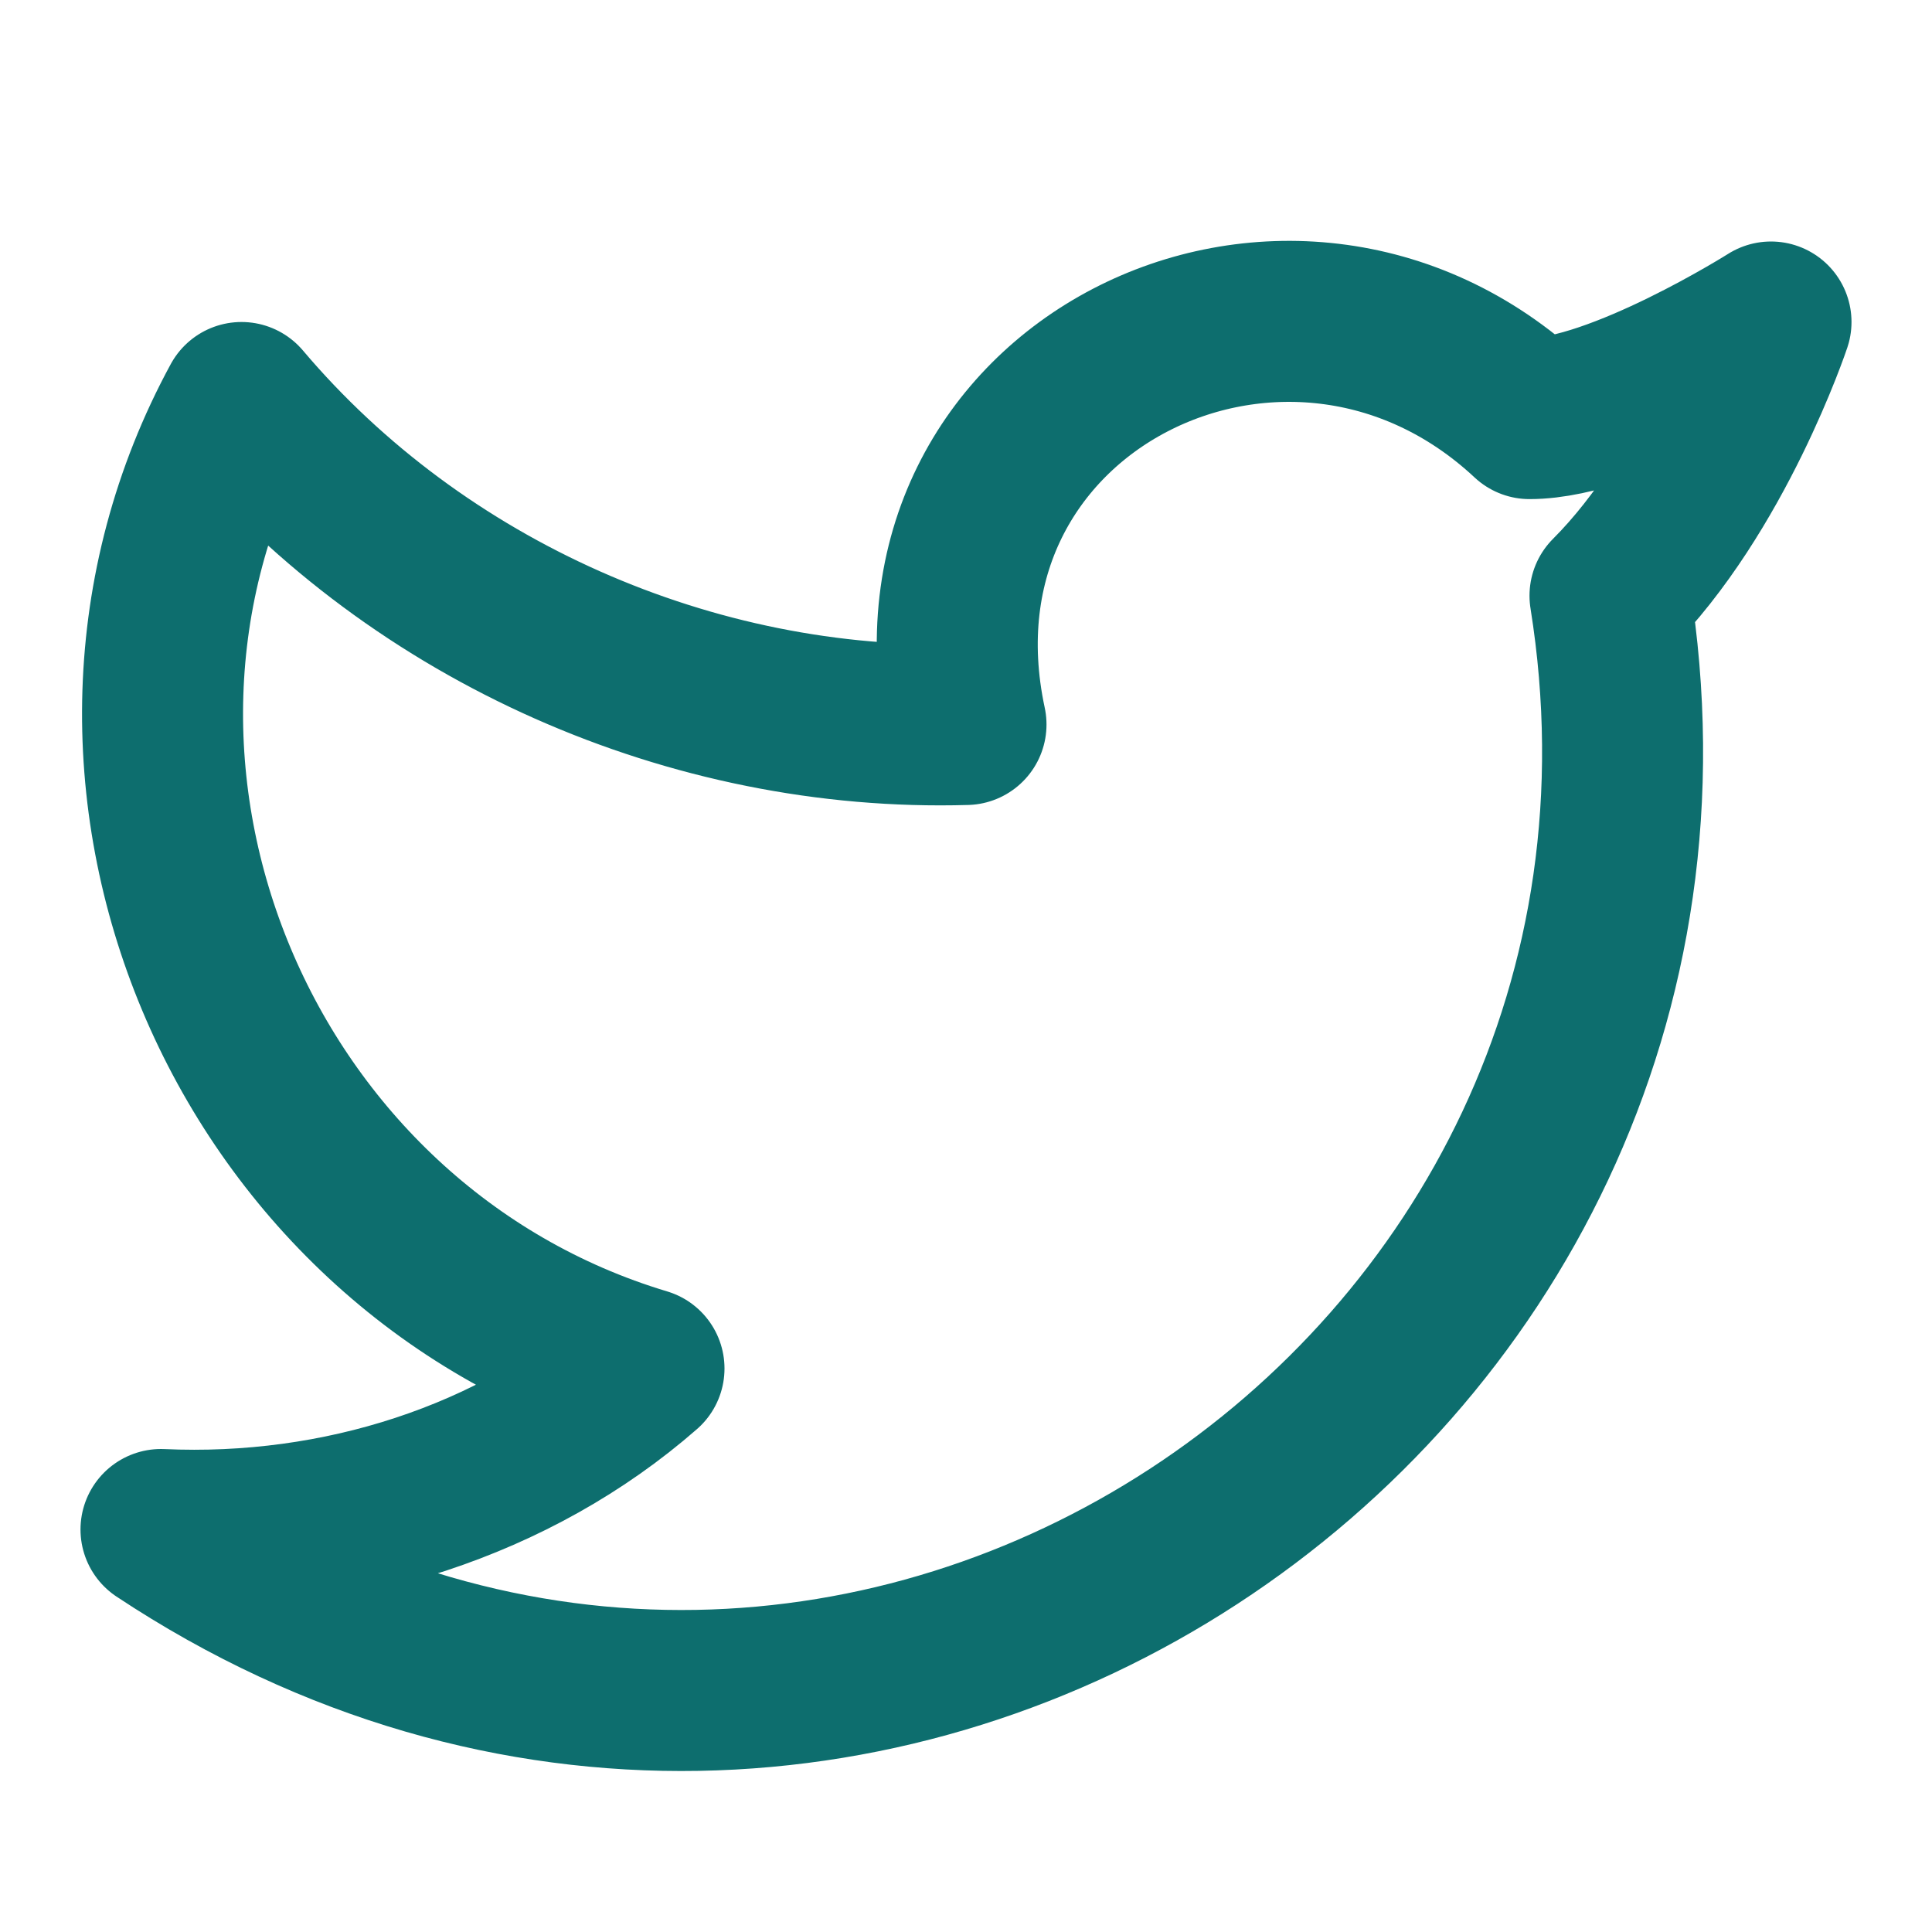
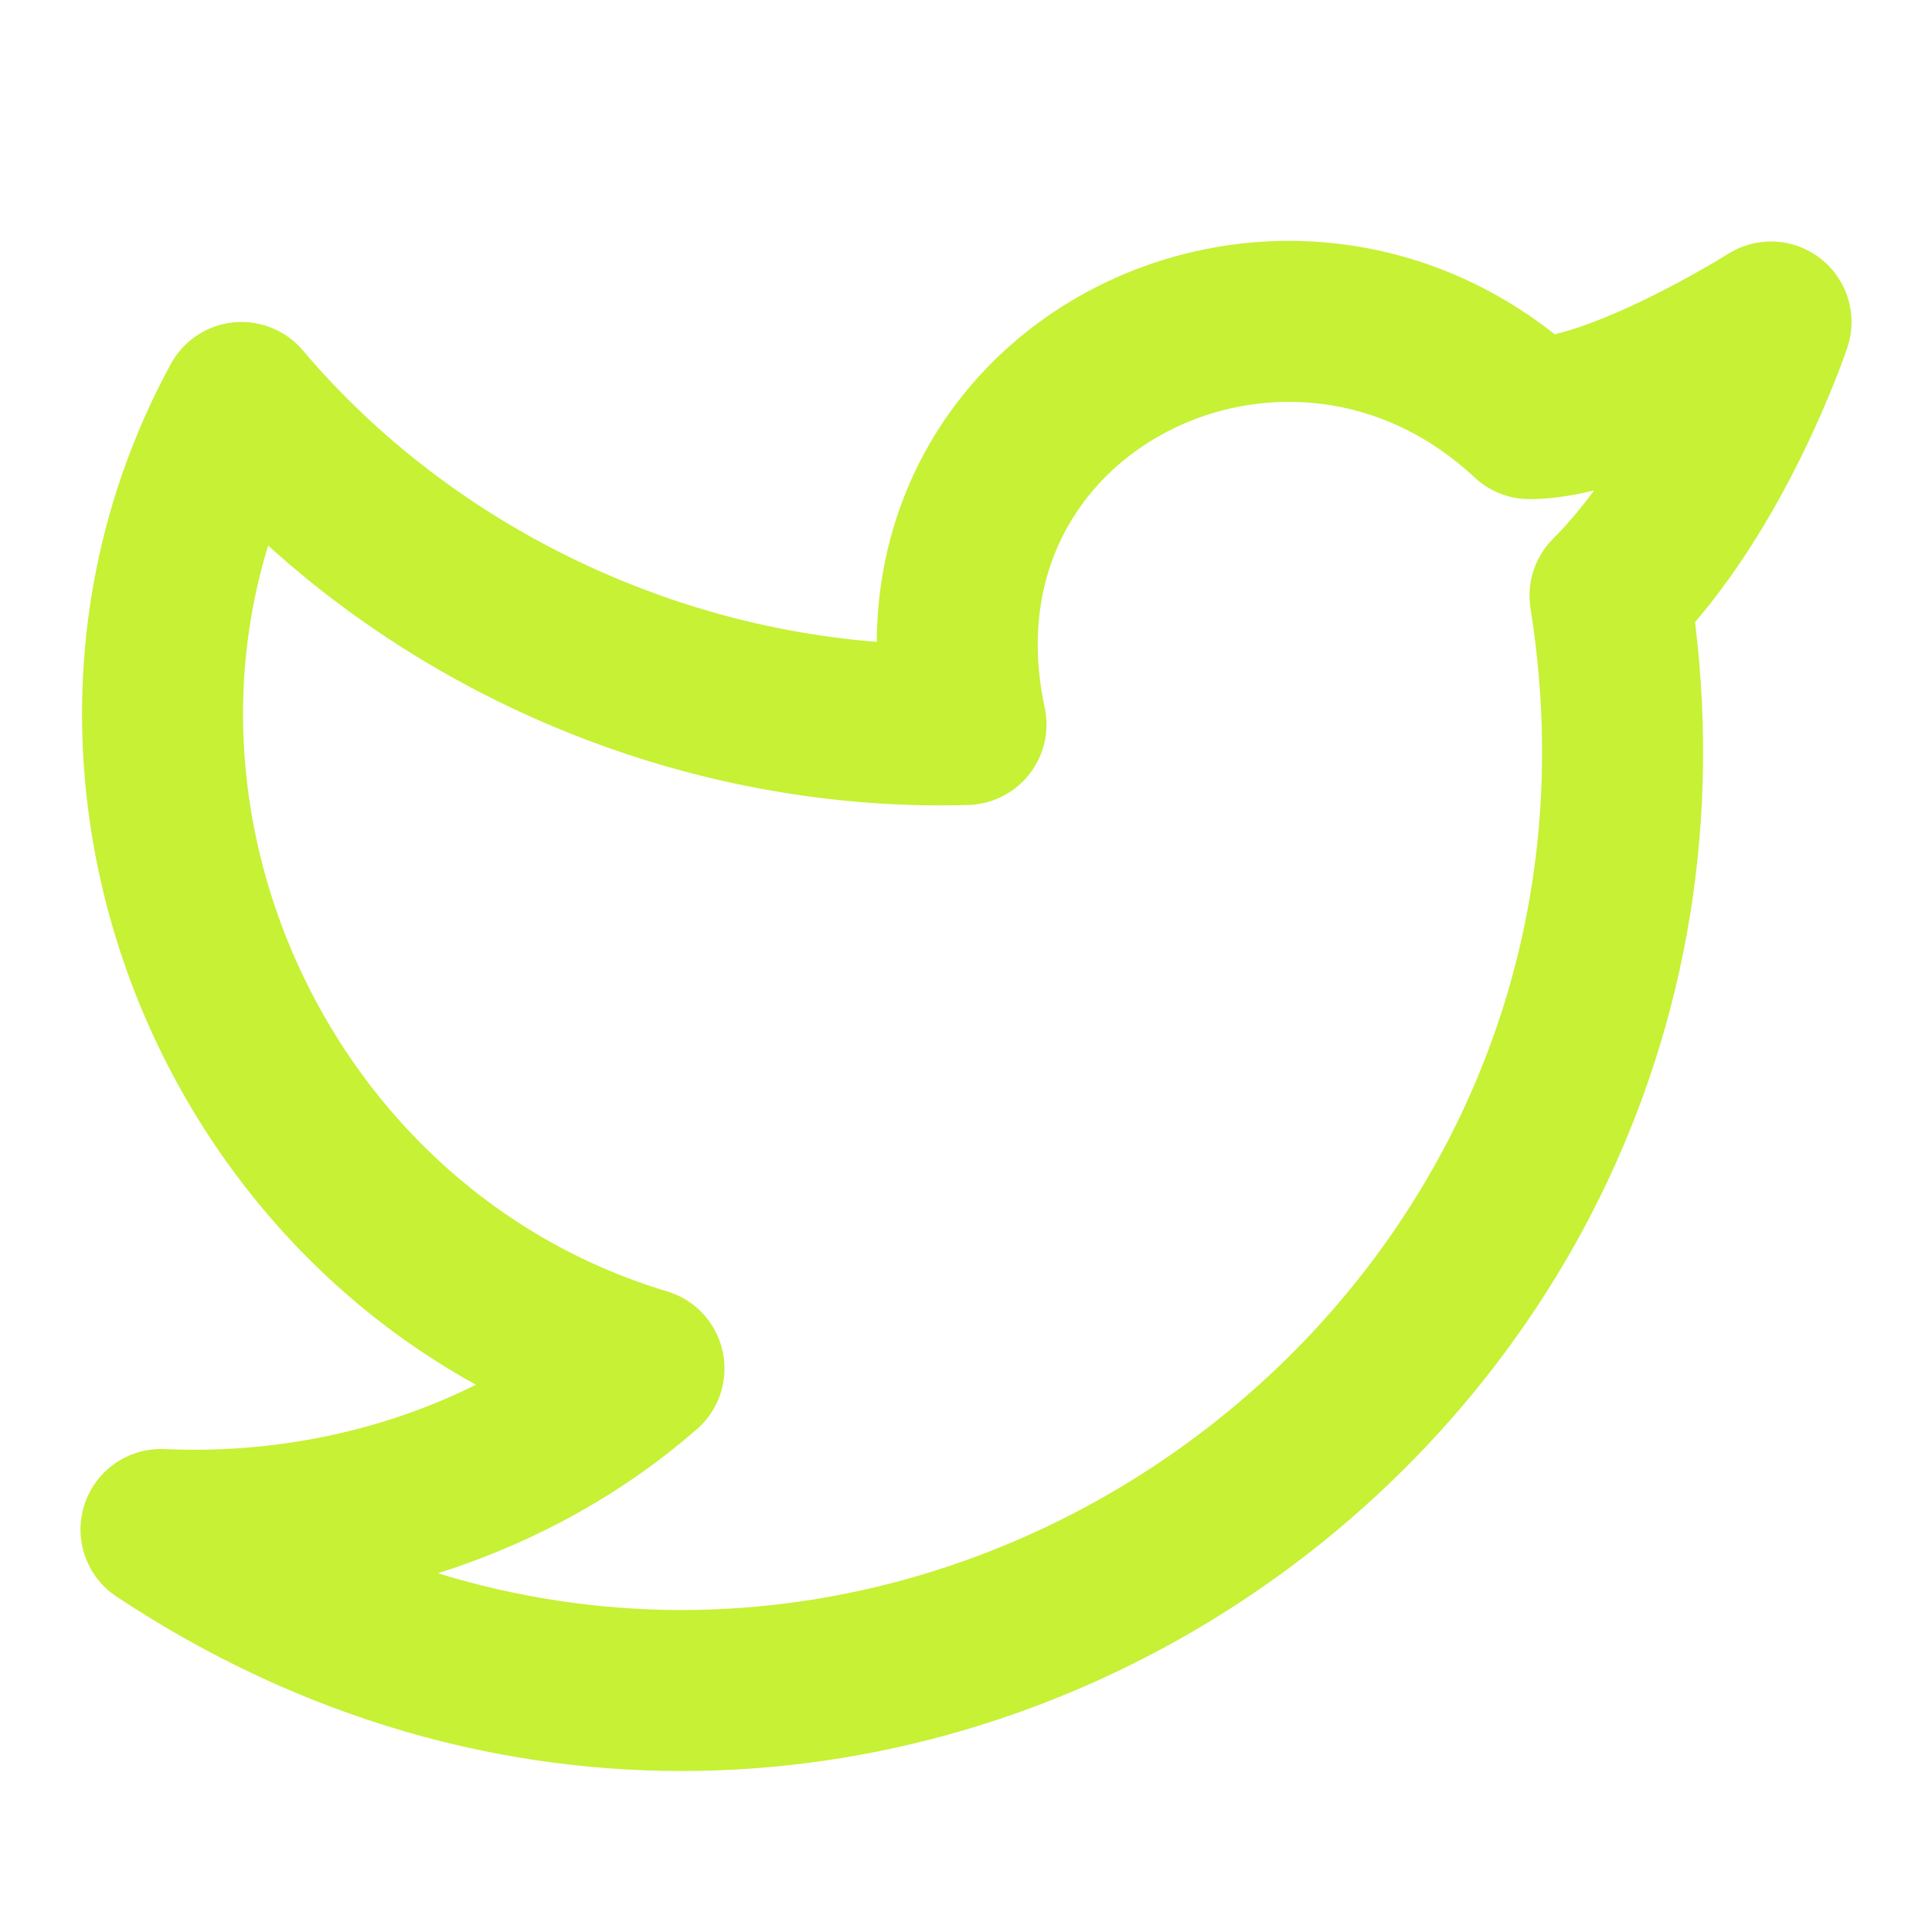
- <svg xmlns="http://www.w3.org/2000/svg" class="lucide lucide-twitter" width="24" height="24" viewBox="0 0 24 24" fill="none" stroke="#0D6E6E" stroke-width="2" stroke-linecap="round" stroke-linejoin="round">
+ <svg xmlns="http://www.w3.org/2000/svg" class="lucide lucide-twitter" width="24" height="24" viewBox="0 0 24 24" fill="none" stroke="#C6F135" stroke-width="2" stroke-linecap="round" stroke-linejoin="round">
  <path d="M22 4s-.7 2.1-2 3.4c1.6 10-9.4 17.3-18 11.6 2.2.1 4.4-.6 6-2C3 15.5.5 9.6 3 5c2.2 2.6 5.6 4.1 9 4-.9-4.2 4-6.6 7-3.8 1.1 0 3-1.2 3-1.2z" />
</svg>
